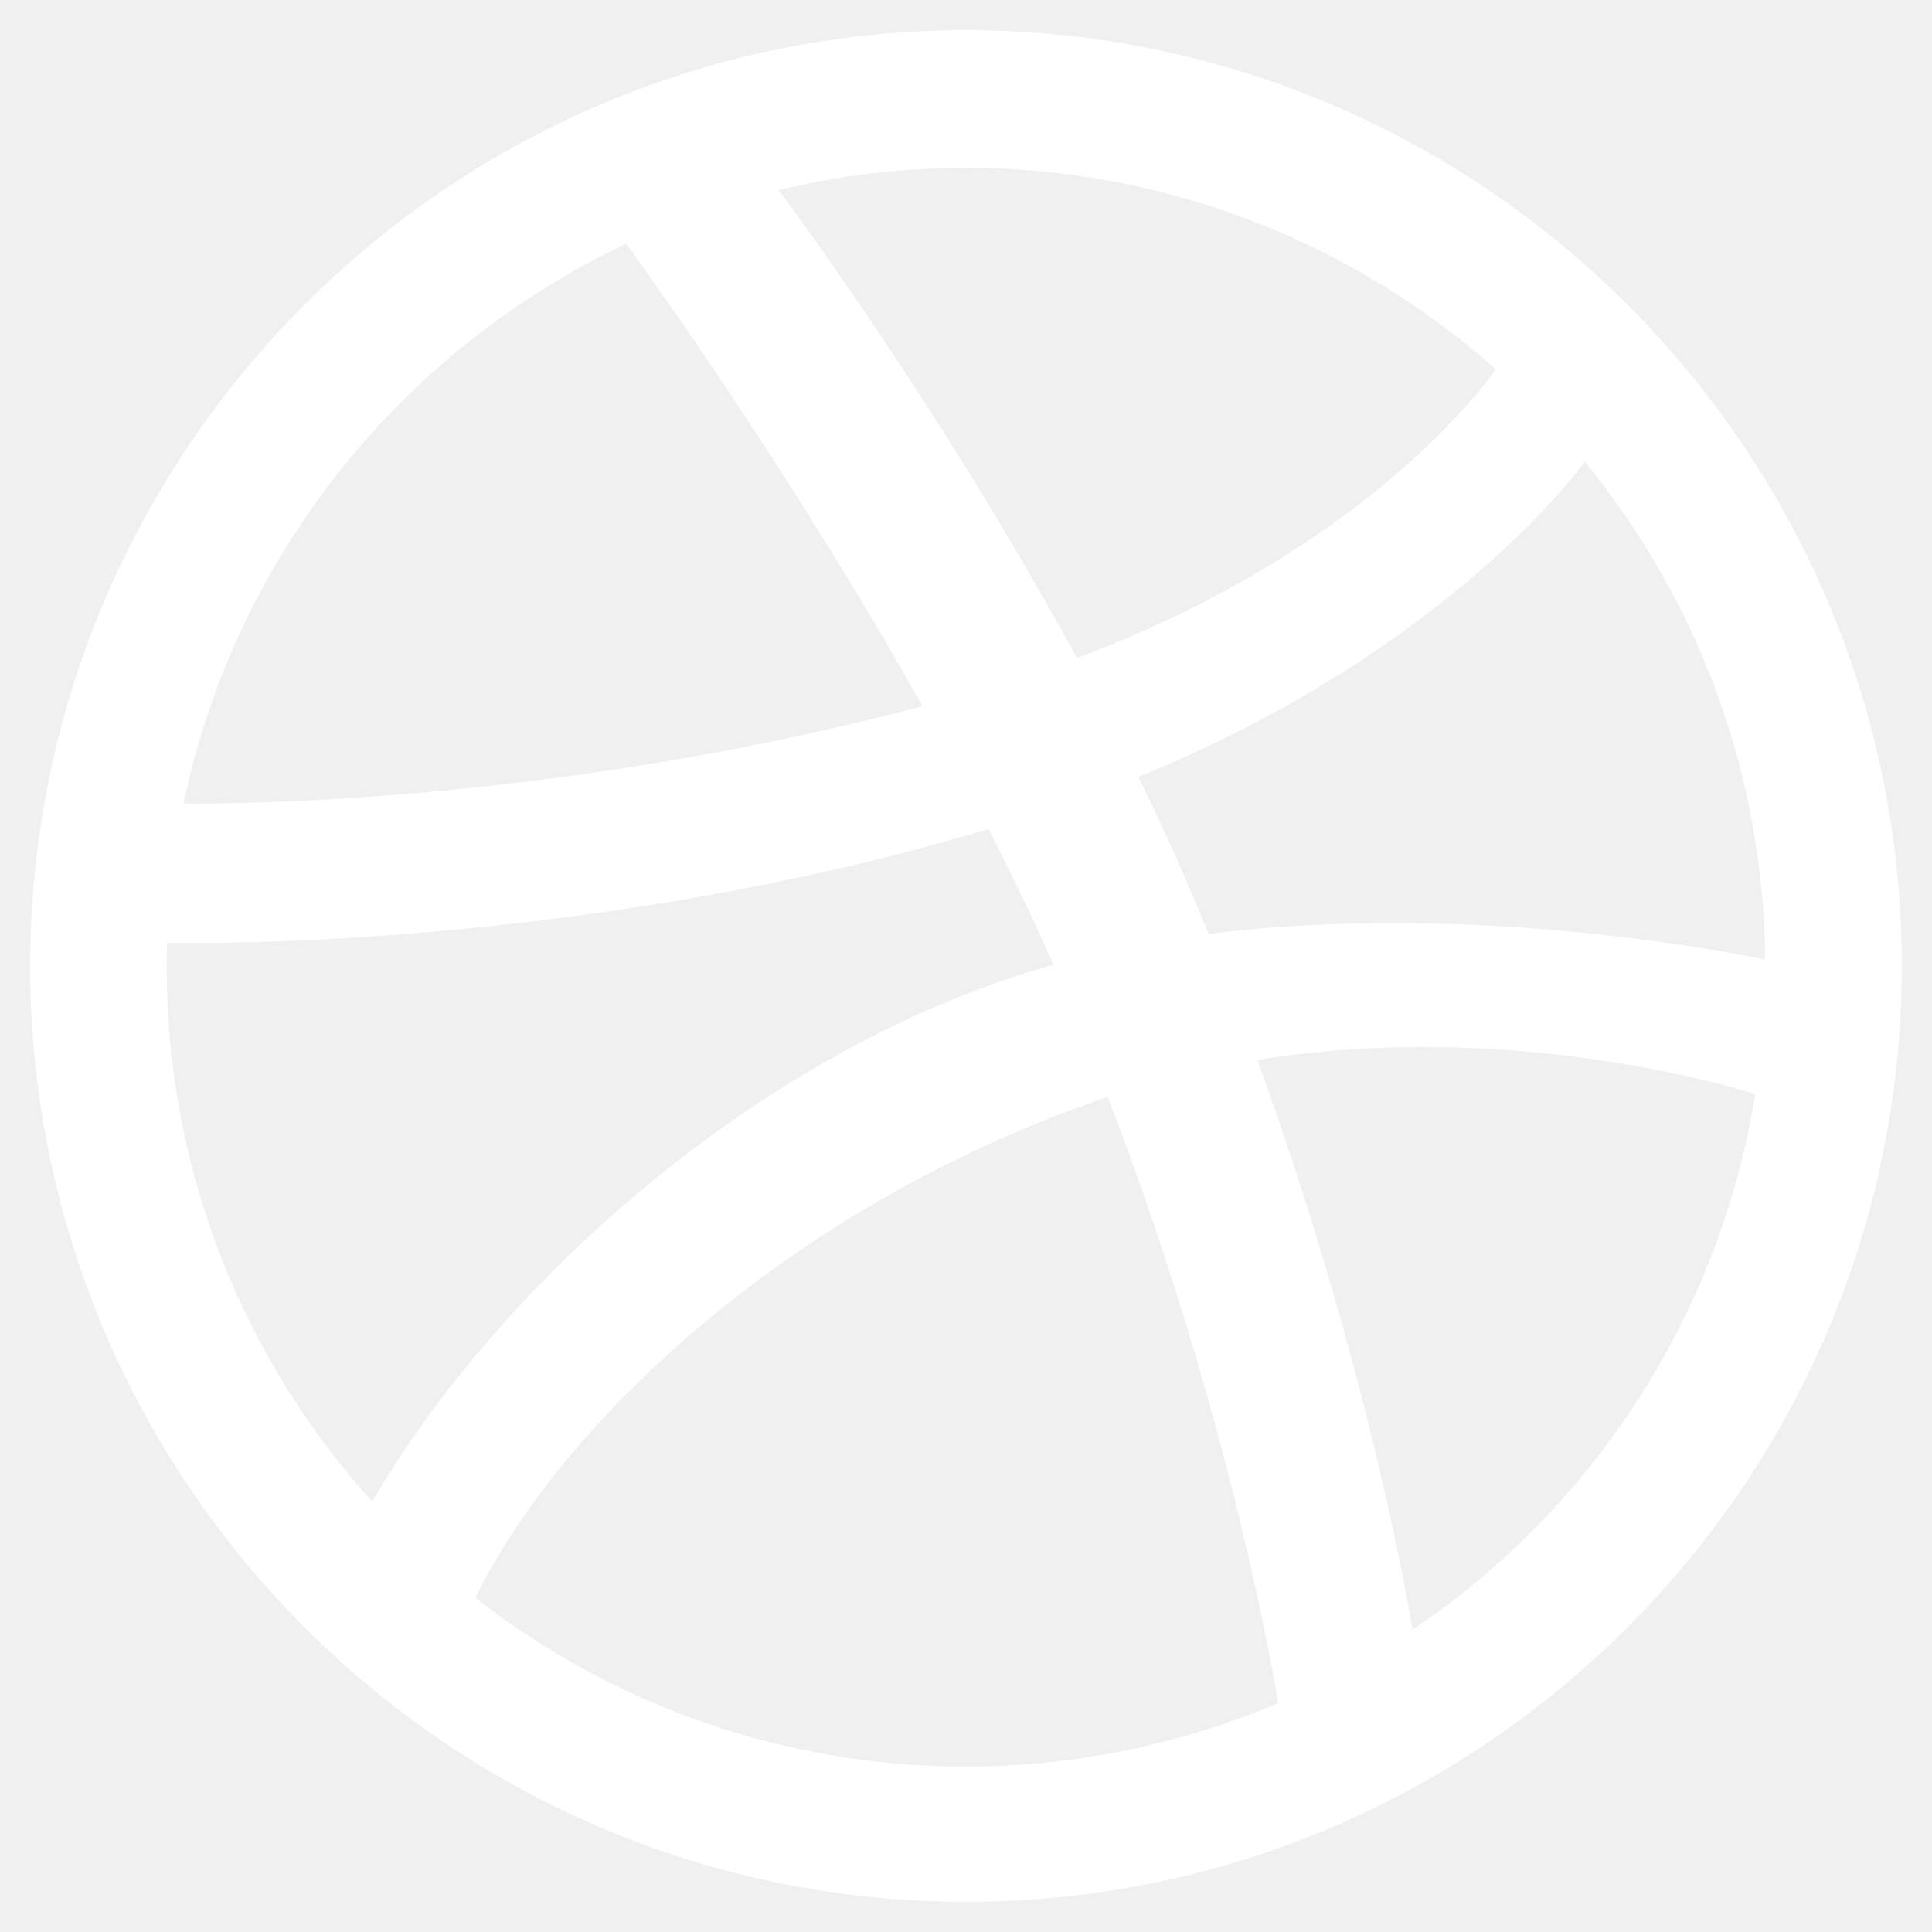
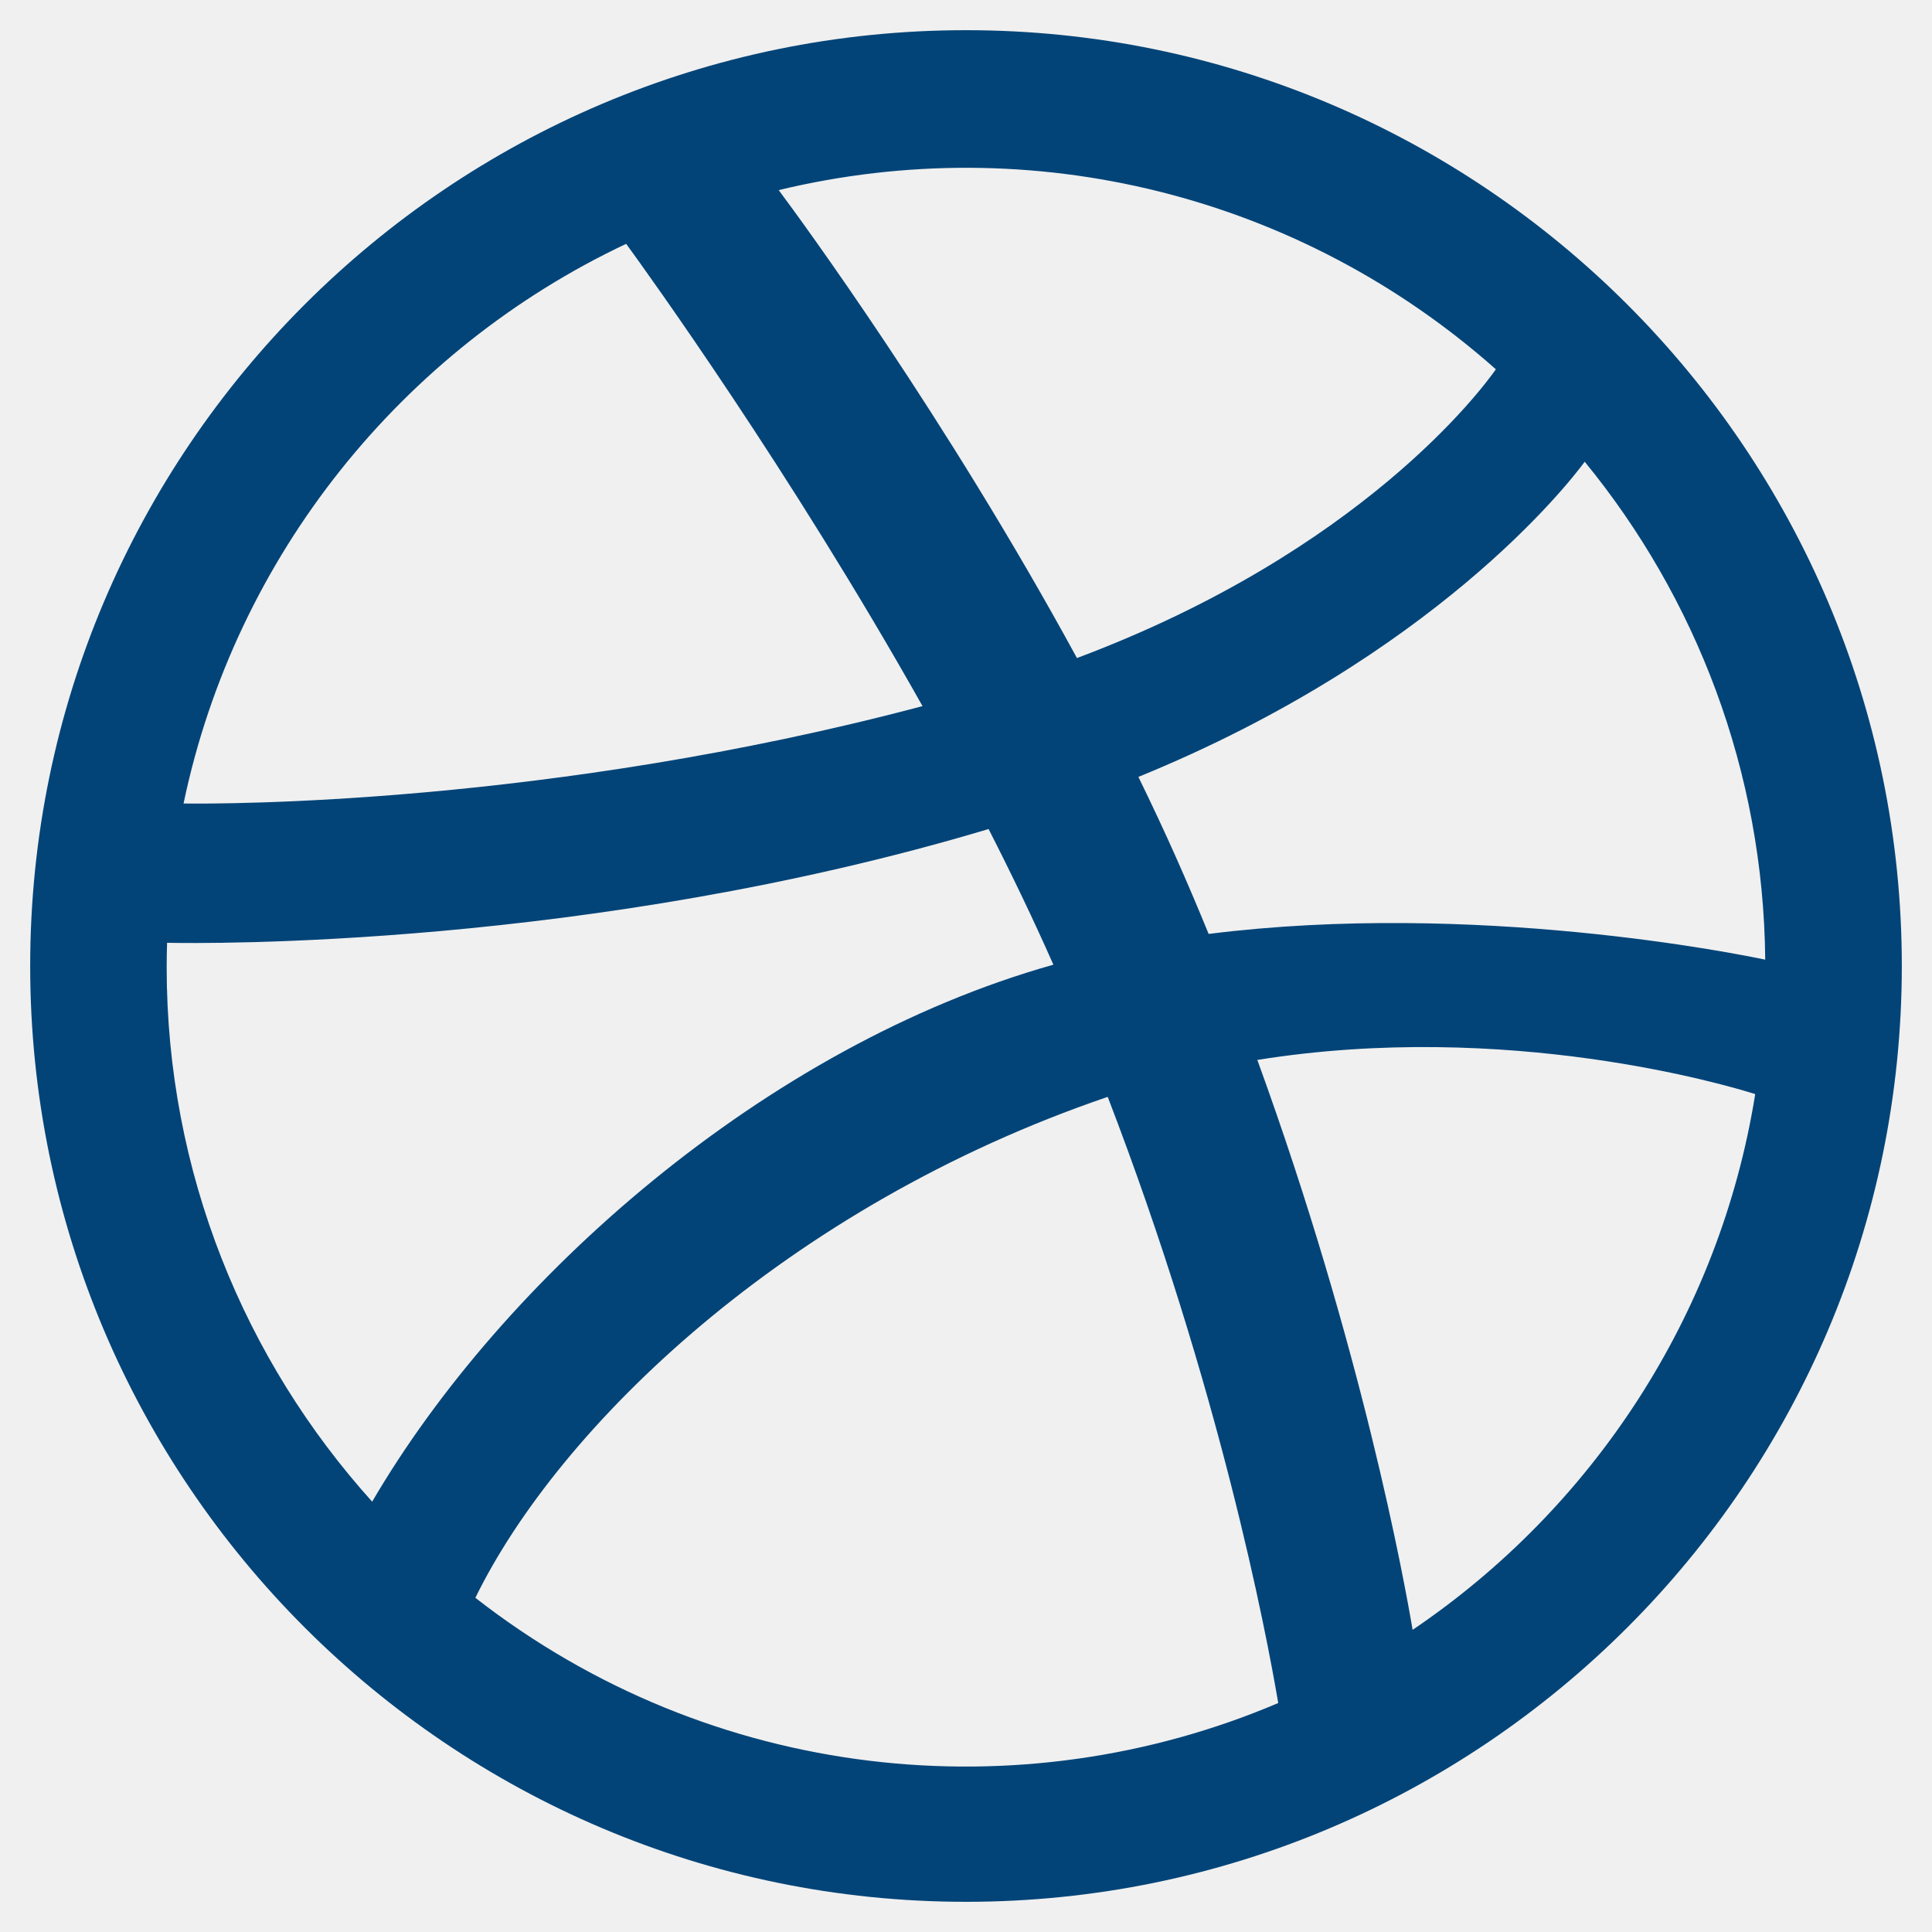
<svg xmlns="http://www.w3.org/2000/svg" viewBox="0 0 512 512">
-   <path fill="white" d="M256 8C119.252 8 8 119.252 8 256s111.252 248 248 248 248-111.252 248-248S392.748 8 256 8zm163.97 114.366c29.503 36.046 47.369 81.957 47.835 131.955-6.984-1.477-77.018-15.682-147.502-6.818-5.752-14.041-11.181-26.393-18.617-41.614 78.321-31.977 113.818-77.482 118.284-83.523zM396.421 97.87c-3.81 5.427-35.697 48.286-111.021 76.519-34.712-63.776-73.185-116.168-79.04-124.008 67.176-16.193 137.966 1.27 190.061 47.489zm-230.48-33.25c5.585 7.659 43.438 60.116 78.537 122.509-99.087 26.313-186.36 25.934-195.834 25.809C62.38 147.205 106.678 92.573 165.941 64.62zM44.17 256.323c0-2.166.043-4.322.108-6.473 9.268.19 111.92 1.513 217.706-30.146 6.064 11.868 11.857 23.915 17.174 35.949-76.599 21.575-146.194 83.527-180.531 142.306C64.794 360.405 44.17 310.73 44.17 256.323zm81.807 167.113c22.127-45.233 82.178-103.622 167.579-132.756 29.74 77.283 42.039 142.053 45.189 160.638-68.112 29.013-150.015 21.053-212.768-27.882zm248.38 8.489c-2.171-12.886-13.446-74.897-41.152-151.033 66.38-10.626 124.7 6.768 131.947 9.055-9.442 58.941-43.273 109.844-90.795 141.978z" />
+   <path fill="#024478" d="M256 8C119.252 8 8 119.252 8 256s111.252 248 248 248 248-111.252 248-248S392.748 8 256 8zm163.97 114.366c29.503 36.046 47.369 81.957 47.835 131.955-6.984-1.477-77.018-15.682-147.502-6.818-5.752-14.041-11.181-26.393-18.617-41.614 78.321-31.977 113.818-77.482 118.284-83.523zM396.421 97.87c-3.81 5.427-35.697 48.286-111.021 76.519-34.712-63.776-73.185-116.168-79.04-124.008 67.176-16.193 137.966 1.27 190.061 47.489zm-230.48-33.25c5.585 7.659 43.438 60.116 78.537 122.509-99.087 26.313-186.36 25.934-195.834 25.809C62.38 147.205 106.678 92.573 165.941 64.62zM44.17 256.323c0-2.166.043-4.322.108-6.473 9.268.19 111.92 1.513 217.706-30.146 6.064 11.868 11.857 23.915 17.174 35.949-76.599 21.575-146.194 83.527-180.531 142.306C64.794 360.405 44.17 310.73 44.17 256.323zm81.807 167.113c22.127-45.233 82.178-103.622 167.579-132.756 29.74 77.283 42.039 142.053 45.189 160.638-68.112 29.013-150.015 21.053-212.768-27.882zm248.38 8.489c-2.171-12.886-13.446-74.897-41.152-151.033 66.38-10.626 124.7 6.768 131.947 9.055-9.442 58.941-43.273 109.844-90.795 141.978z" />
</svg>
